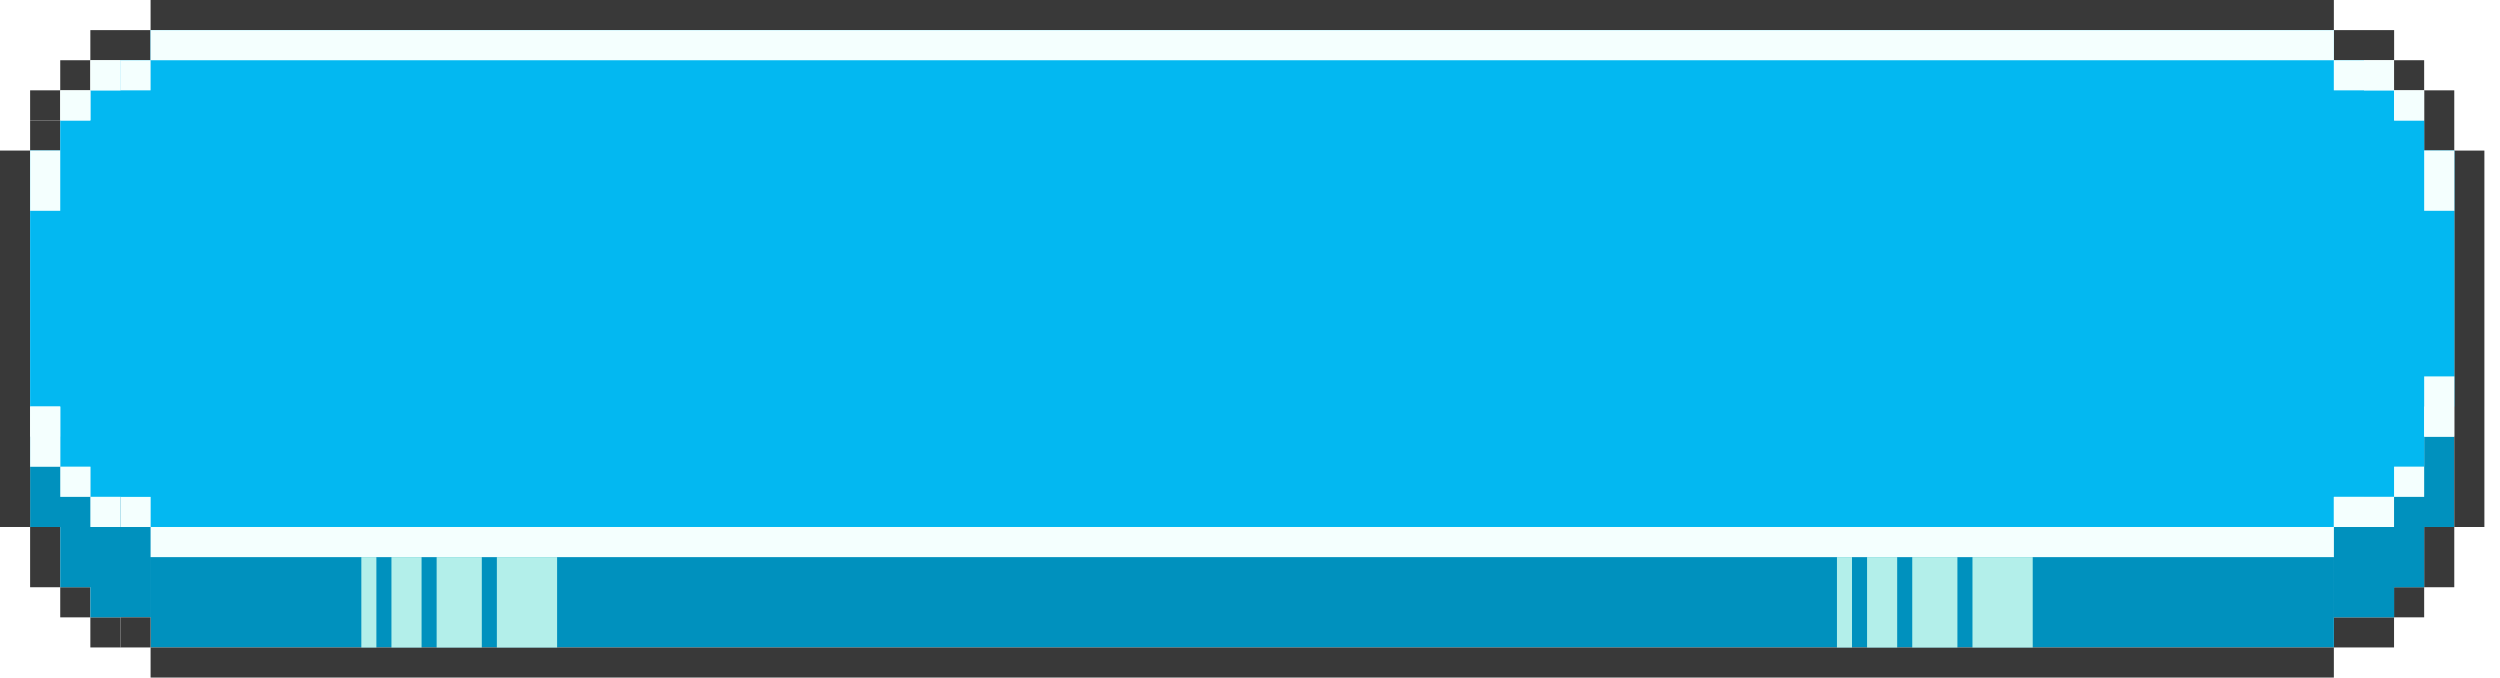
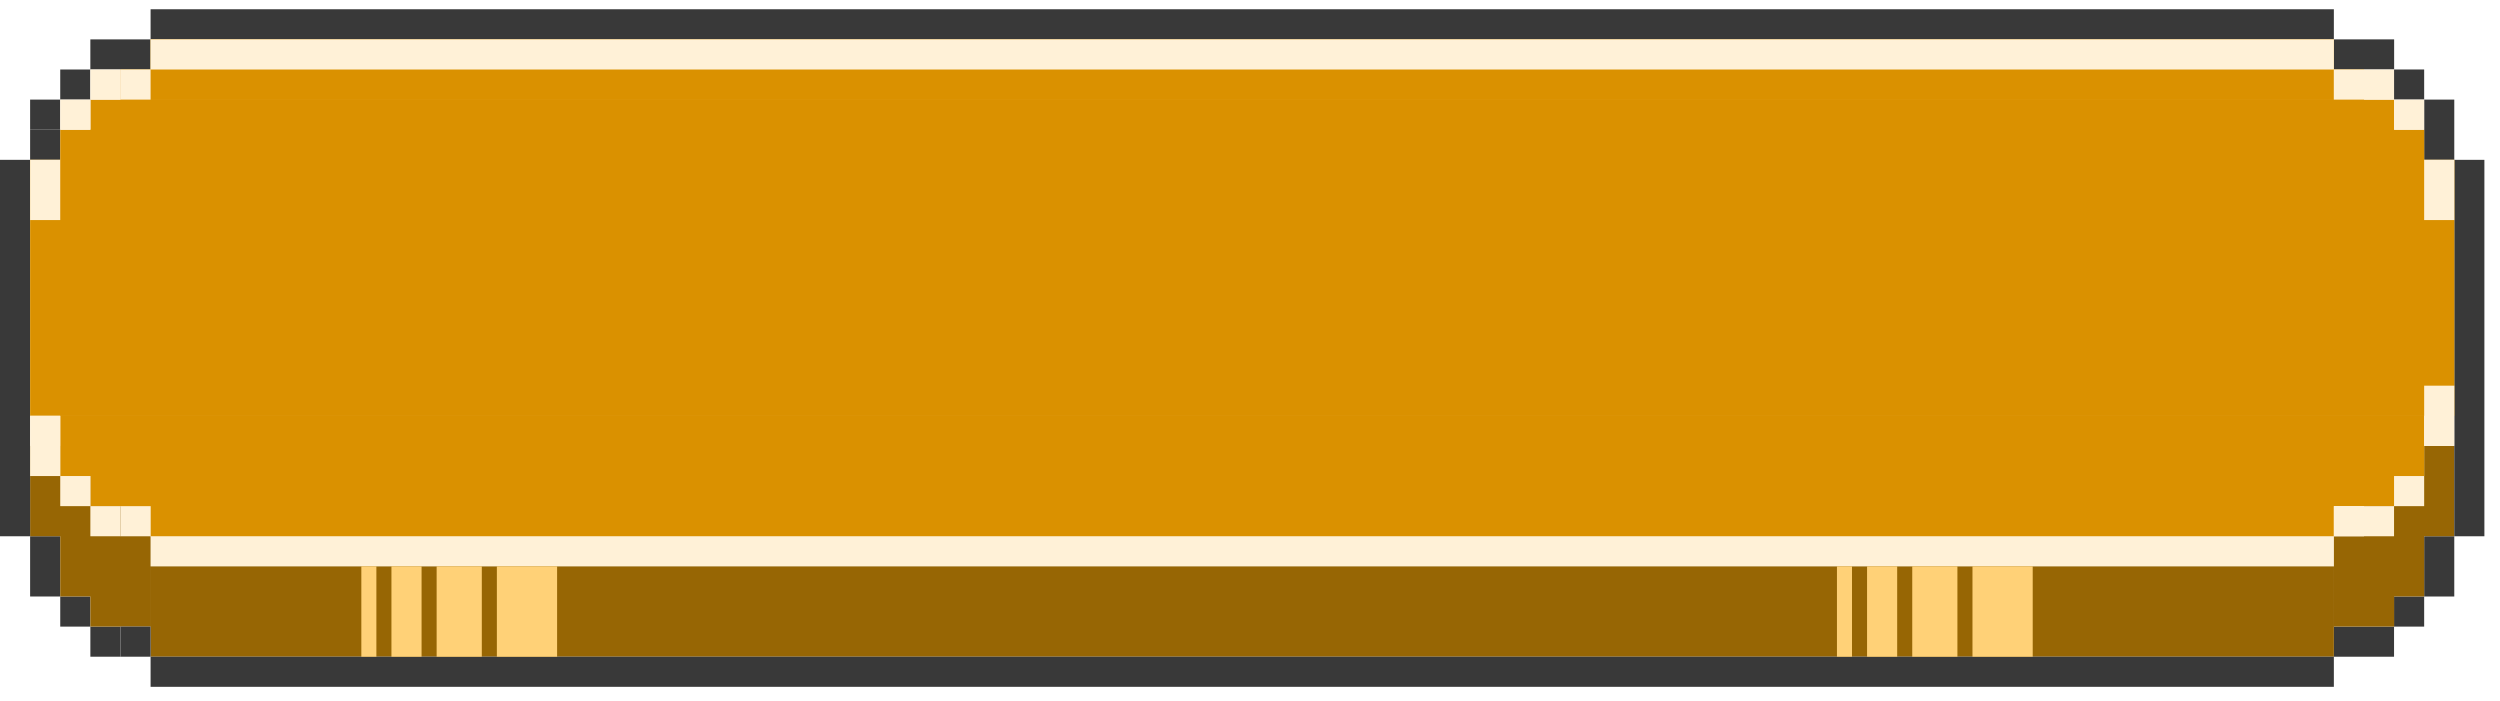
- <svg xmlns="http://www.w3.org/2000/svg" width="107" height="29" viewBox="0 0 107 29" fill="none">
-   <rect x="1.289" y="5.155" width="1.289" height="1.289" fill="#393939" />
-   <rect x="105.043" y="25.134" width="1.289" height="2.578" transform="rotate(-180 105.043 25.1338)" fill="#393939" />
-   <rect x="2.578" y="22.556" width="2.578" height="1.289" transform="rotate(90 2.57812 22.5557)" fill="#393939" />
-   <rect x="6.445" y="21.267" width="1.289" height="1.289" transform="rotate(90 6.44531 21.2666)" fill="#F4FFFE" />
-   <rect x="99.891" y="22.556" width="1.289" height="93.444" transform="rotate(90 99.8906 22.5557)" fill="#F4FFFE" />
-   <rect x="103.754" y="6.444" width="2.578" height="1.289" transform="rotate(-90 103.754 6.44434)" fill="#393939" />
-   <rect x="1.289" y="3.866" width="1.289" height="1.289" fill="#393939" />
-   <rect x="103.754" y="26.422" width="1.289" height="1.289" transform="rotate(-180 103.754 26.4219)" fill="#393939" />
-   <rect x="3.867" y="25.134" width="1.289" height="1.289" transform="rotate(90 3.86719 25.1338)" fill="#393939" />
-   <rect x="2.578" y="2.578" width="1.289" height="1.289" fill="#393939" />
-   <rect x="5.156" y="26.422" width="1.289" height="1.289" transform="rotate(90 5.15625 26.4219)" fill="#393939" />
-   <rect x="102.465" y="3.866" width="1.289" height="1.289" transform="rotate(-90 102.465 3.86621)" fill="#393939" />
-   <rect x="3.867" y="1.289" width="2.578" height="1.289" fill="#393939" />
-   <rect x="102.465" y="27.711" width="2.578" height="1.289" transform="rotate(-180 102.465 27.7109)" fill="#393939" />
-   <path fill-rule="evenodd" clip-rule="evenodd" d="M2.578 22.555H1.289V18.689H2.578L2.578 22.555ZM2.578 23.844H2.578L2.578 19.977L3.867 19.977V21.267L5.156 21.267V22.556L6.445 22.556L6.445 26.422H3.867V25.133H2.578L2.578 23.844ZM6.446 27.711L99.89 27.711V23.845L6.446 23.845L6.446 27.711ZM102.469 25.133V26.422H99.891L99.891 22.556L101.18 22.556V21.267H102.465V19.978L103.754 19.978V25.133H102.469ZM103.754 22.555H105.043V18.689H103.754V22.555Z" fill="#0091BE" />
-   <rect x="6.445" y="26.422" width="1.289" height="1.289" transform="rotate(90 6.44531 26.4219)" fill="#393939" />
-   <rect x="99.891" y="2.578" width="1.289" height="2.578" transform="rotate(-90 99.8906 2.57812)" fill="#393939" />
-   <rect x="6.445" width="93.444" height="1.289" fill="#393939" />
-   <rect x="6.445" y="27.711" width="93.444" height="1.289" fill="#393939" />
-   <rect y="6.444" width="1.289" height="16.111" fill="#393939" />
-   <rect x="106.332" y="22.556" width="1.289" height="16.111" transform="rotate(-180 106.332 22.5557)" fill="#393939" />
-   <path fill-rule="evenodd" clip-rule="evenodd" d="M99.892 2.578L6.448 2.578V1.289L99.892 1.289V2.578ZM5.159 3.867L101.181 3.867V2.578L5.159 2.578V3.867ZM3.87 3.867L3.87 5.155H2.578L2.578 6.444L102.396 6.444L1.289 6.444V17.4L105.045 17.4V6.444H103.756V5.155H102.47V3.867L3.87 3.867ZM2.578 17.4L2.578 18.689L103.756 18.689V17.4L2.578 17.4ZM2.578 19.978L2.578 18.689L103.756 18.689V19.978L2.578 19.978ZM3.87 19.978L3.87 21.267H6.448V22.555L99.892 22.555V21.267H102.47V19.978L3.87 19.978Z" fill="#03B8F1" />
-   <rect x="99.891" y="1.289" width="1.289" height="93.444" transform="rotate(90 99.8906 1.28906)" fill="#F4FFFE" />
-   <rect x="3.867" y="3.866" width="1.289" height="1.289" transform="rotate(90 3.86719 3.86621)" fill="#F4FFFE" />
-   <rect x="2.578" y="6.444" width="2.578" height="1.289" transform="rotate(90 2.57812 6.44434)" fill="#F4FFFE" />
-   <rect x="5.156" y="2.578" width="1.289" height="1.289" transform="rotate(90 5.15625 2.57812)" fill="#F4FFFE" />
-   <rect x="6.445" y="2.578" width="1.289" height="1.289" transform="rotate(90 6.44531 2.57812)" fill="#F4FFFE" />
-   <rect x="102.465" y="2.578" width="1.289" height="2.578" transform="rotate(90 102.465 2.57812)" fill="#F4FFFE" />
-   <rect x="103.754" y="3.866" width="1.289" height="1.289" transform="rotate(90 103.754 3.86621)" fill="#F4FFFE" />
-   <rect x="105.043" y="6.444" width="2.578" height="1.289" transform="rotate(90 105.043 6.44434)" fill="#F4FFFE" />
-   <rect width="3.867" height="2.578" transform="matrix(-1.31134e-07 -1 -1 1.31134e-07 23.8438 27.7109)" fill="#B3EFEA" />
-   <rect width="3.867" height="2.578" transform="matrix(-1.31134e-07 -1 -1 1.31134e-07 87 27.7109)" fill="#B3EFEA" />
-   <rect width="3.867" height="1.933" transform="matrix(-1.31134e-07 -1 -1 1.31134e-07 20.6211 27.7109)" fill="#B3EFEA" />
-   <rect width="3.867" height="1.933" transform="matrix(-1.31134e-07 -1 -1 1.31134e-07 83.7773 27.7109)" fill="#B3EFEA" />
-   <rect width="3.867" height="1.289" transform="matrix(-1.31134e-07 -1 -1 1.31134e-07 18.043 27.7109)" fill="#B3EFEA" />
-   <rect width="3.867" height="1.289" transform="matrix(-1.31134e-07 -1 -1 1.31134e-07 81.1992 27.7109)" fill="#B3EFEA" />
-   <rect width="3.867" height="0.644" transform="matrix(-1.31134e-07 -1 -1 1.31134e-07 16.1094 27.7109)" fill="#B3EFEA" />
-   <rect width="3.867" height="0.644" transform="matrix(-1.31134e-07 -1 -1 1.31134e-07 79.2656 27.7109)" fill="#B3EFEA" />
-   <rect x="2.578" y="17.4" width="2.578" height="1.289" transform="rotate(90 2.57812 17.4004)" fill="#F4FFFE" />
-   <rect x="5.156" y="21.267" width="1.289" height="1.289" transform="rotate(90 5.15625 21.2666)" fill="#F4FFFE" />
-   <rect x="3.867" y="19.977" width="1.289" height="1.289" transform="rotate(90 3.86719 19.9775)" fill="#F4FFFE" />
-   <rect x="102.465" y="22.556" width="2.578" height="1.289" transform="rotate(-180 102.465 22.5557)" fill="#F4FFFE" />
-   <rect x="103.754" y="21.267" width="1.289" height="1.289" transform="rotate(-180 103.754 21.2666)" fill="#F4FFFE" />
-   <rect x="105.043" y="18.689" width="1.289" height="2.578" transform="rotate(-180 105.043 18.6885)" fill="#F4FFFE" />
+ <svg xmlns="http://www.w3.org/2000/svg" width="107" height="30" viewBox="0 0 107 30" fill="none">
+   <rect x="1.289" y="5.552" width="1.289" height="1.289" fill="#393939" />
+   <rect x="105.043" y="25.53" width="1.289" height="2.578" transform="rotate(-180 105.043 25.5303)" fill="#393939" />
+   <rect x="2.578" y="22.952" width="2.578" height="1.289" transform="rotate(90 2.57812 22.9521)" fill="#393939" />
+   <rect x="6.445" y="21.663" width="1.289" height="1.289" transform="rotate(90 6.44531 21.6631)" fill="#FFF1D7" />
+   <rect x="99.891" y="22.952" width="1.289" height="93.444" transform="rotate(90 99.8906 22.9521)" fill="#FFF1D7" />
+   <rect x="103.754" y="6.841" width="2.578" height="1.289" transform="rotate(-90 103.754 6.84082)" fill="#393939" />
+   <rect x="1.289" y="4.263" width="1.289" height="1.289" fill="#393939" />
+   <rect x="103.754" y="26.818" width="1.289" height="1.289" transform="rotate(-180 103.754 26.8184)" fill="#393939" />
+   <rect x="3.867" y="25.53" width="1.289" height="1.289" transform="rotate(90 3.86719 25.5303)" fill="#393939" />
+   <rect x="2.578" y="2.975" width="1.289" height="1.289" fill="#393939" />
+   <rect x="5.156" y="26.818" width="1.289" height="1.289" transform="rotate(90 5.15625 26.8184)" fill="#393939" />
+   <rect x="102.465" y="4.263" width="1.289" height="1.289" transform="rotate(-90 102.465 4.2627)" fill="#393939" />
+   <rect x="3.867" y="1.686" width="2.578" height="1.289" fill="#393939" />
+   <rect x="102.465" y="28.107" width="2.578" height="1.289" transform="rotate(-180 102.465 28.1074)" fill="#393939" />
+   <path fill-rule="evenodd" clip-rule="evenodd" d="M2.578 22.951H1.289V19.084H2.578L2.578 22.951ZM2.578 24.24H2.578L2.578 20.373L3.867 20.373V21.663L5.156 21.663V22.952L6.445 22.952L6.445 26.818H3.867V25.529H2.578L2.578 24.24ZM6.446 28.107L99.89 28.107V24.241L6.446 24.241L6.446 28.107ZM102.469 25.529V26.818H99.891L99.891 22.952L101.18 22.952V21.663H102.465V20.374L103.754 20.374V25.529H102.469ZM103.754 22.951H105.043V19.084H103.754V22.951Z" fill="#976604" />
+   <rect x="6.445" y="26.818" width="1.289" height="1.289" transform="rotate(90 6.44531 26.8184)" fill="#393939" />
+   <rect x="99.891" y="2.975" width="1.289" height="2.578" transform="rotate(-90 99.8906 2.97461)" fill="#393939" />
+   <rect x="6.445" y="0.396" width="93.444" height="1.289" fill="#393939" />
+   <rect x="6.445" y="28.107" width="93.444" height="1.289" fill="#393939" />
+   <rect y="6.841" width="1.289" height="16.111" fill="#393939" />
+   <rect x="106.332" y="22.952" width="1.289" height="16.111" transform="rotate(-180 106.332 22.9521)" fill="#393939" />
+   <path fill-rule="evenodd" clip-rule="evenodd" d="M99.892 2.974L6.448 2.974V1.686L99.892 1.686V2.974ZM5.159 4.263L101.181 4.263V2.975L5.159 2.975V4.263ZM3.87 4.264L3.87 5.552H2.578L2.578 6.841L102.396 6.841L1.289 6.841V17.796L105.045 17.796V6.841H103.756V5.552H102.47V4.264L3.87 4.264ZM2.578 17.797L2.578 19.086L103.756 19.086V17.797L2.578 17.797ZM2.578 20.375L2.578 19.086L103.756 19.086V20.375L2.578 20.375ZM3.87 20.375L3.87 21.664H6.448V22.952L99.892 22.952V21.664H102.47V20.375L3.87 20.375Z" fill="#DA9100" />
+   <rect x="99.891" y="1.686" width="1.289" height="93.444" transform="rotate(90 99.8906 1.68555)" fill="#FFF1D7" />
+   <rect x="3.867" y="4.263" width="1.289" height="1.289" transform="rotate(90 3.86719 4.2627)" fill="#FFF1D7" />
+   <rect x="2.578" y="6.841" width="2.578" height="1.289" transform="rotate(90 2.57812 6.84082)" fill="#FFF1D7" />
+   <rect x="5.156" y="2.975" width="1.289" height="1.289" transform="rotate(90 5.15625 2.97461)" fill="#FFF1D7" />
+   <rect x="6.445" y="2.975" width="1.289" height="1.289" transform="rotate(90 6.44531 2.97461)" fill="#FFF1D7" />
+   <rect x="102.465" y="2.975" width="1.289" height="2.578" transform="rotate(90 102.465 2.97461)" fill="#FFF1D7" />
+   <rect x="103.754" y="4.263" width="1.289" height="1.289" transform="rotate(90 103.754 4.2627)" fill="#FFF1D7" />
+   <rect x="105.043" y="6.841" width="2.578" height="1.289" transform="rotate(90 105.043 6.84082)" fill="#FFF1D7" />
+   <rect width="3.867" height="2.578" transform="matrix(-1.31134e-07 -1 -1 1.31134e-07 23.8438 28.1074)" fill="#FFD177" />
+   <rect width="3.867" height="2.578" transform="matrix(-1.31134e-07 -1 -1 1.31134e-07 87 28.1074)" fill="#FFD177" />
+   <rect width="3.867" height="1.933" transform="matrix(-1.31134e-07 -1 -1 1.31134e-07 20.6211 28.1074)" fill="#FFD177" />
+   <rect width="3.867" height="1.933" transform="matrix(-1.31134e-07 -1 -1 1.31134e-07 83.7773 28.1074)" fill="#FFD177" />
+   <rect width="3.867" height="1.289" transform="matrix(-1.31134e-07 -1 -1 1.31134e-07 18.043 28.1074)" fill="#FFD177" />
+   <rect width="3.867" height="1.289" transform="matrix(-1.31134e-07 -1 -1 1.31134e-07 81.1992 28.1074)" fill="#FFD177" />
+   <rect width="3.867" height="0.644" transform="matrix(-1.31134e-07 -1 -1 1.31134e-07 16.1094 28.1074)" fill="#FFD177" />
+   <rect width="3.867" height="0.644" transform="matrix(-1.31134e-07 -1 -1 1.31134e-07 79.2656 28.1074)" fill="#FFD177" />
+   <rect x="2.578" y="17.797" width="2.578" height="1.289" transform="rotate(90 2.57812 17.7969)" fill="#FFF1D7" />
+   <rect x="5.156" y="21.663" width="1.289" height="1.289" transform="rotate(90 5.15625 21.6631)" fill="#FFF1D7" />
+   <rect x="3.867" y="20.374" width="1.289" height="1.289" transform="rotate(90 3.86719 20.374)" fill="#FFF1D7" />
+   <rect x="102.465" y="22.952" width="2.578" height="1.289" transform="rotate(-180 102.465 22.9521)" fill="#FFF1D7" />
+   <rect x="103.754" y="21.663" width="1.289" height="1.289" transform="rotate(-180 103.754 21.6631)" fill="#FFF1D7" />
+   <rect x="105.043" y="19.085" width="1.289" height="2.578" transform="rotate(-180 105.043 19.085)" fill="#FFF1D7" />
</svg>
